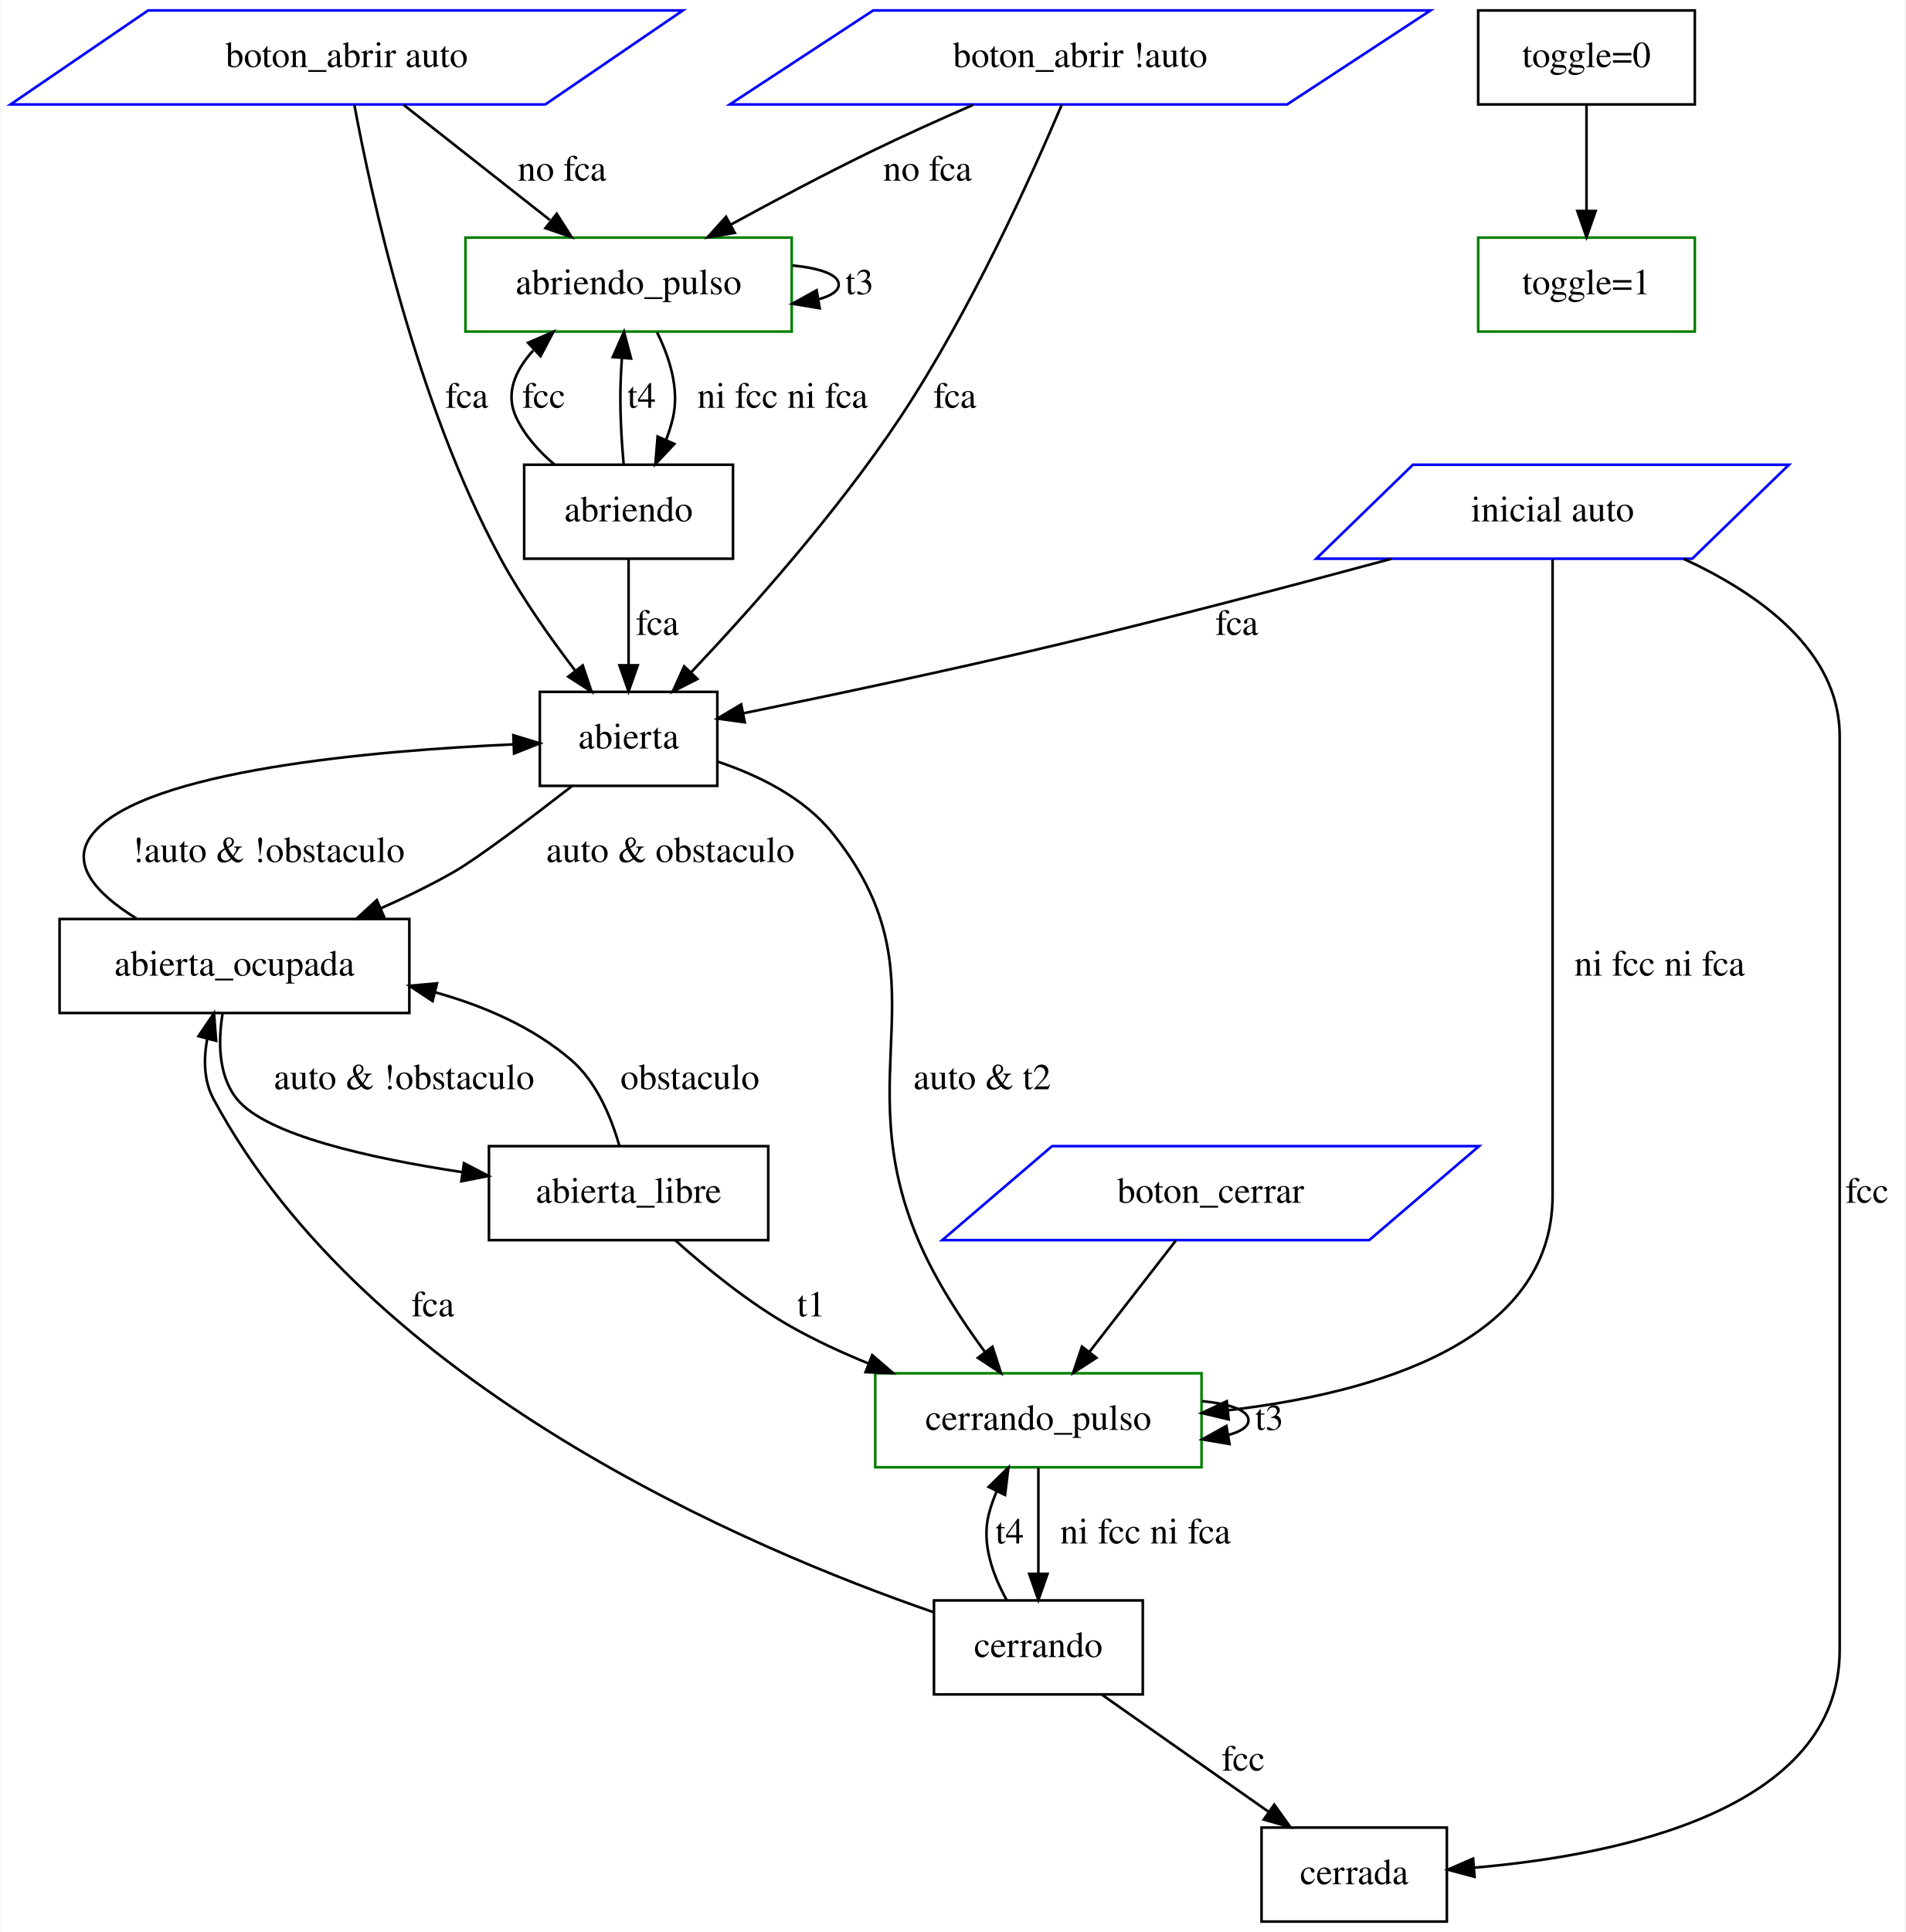
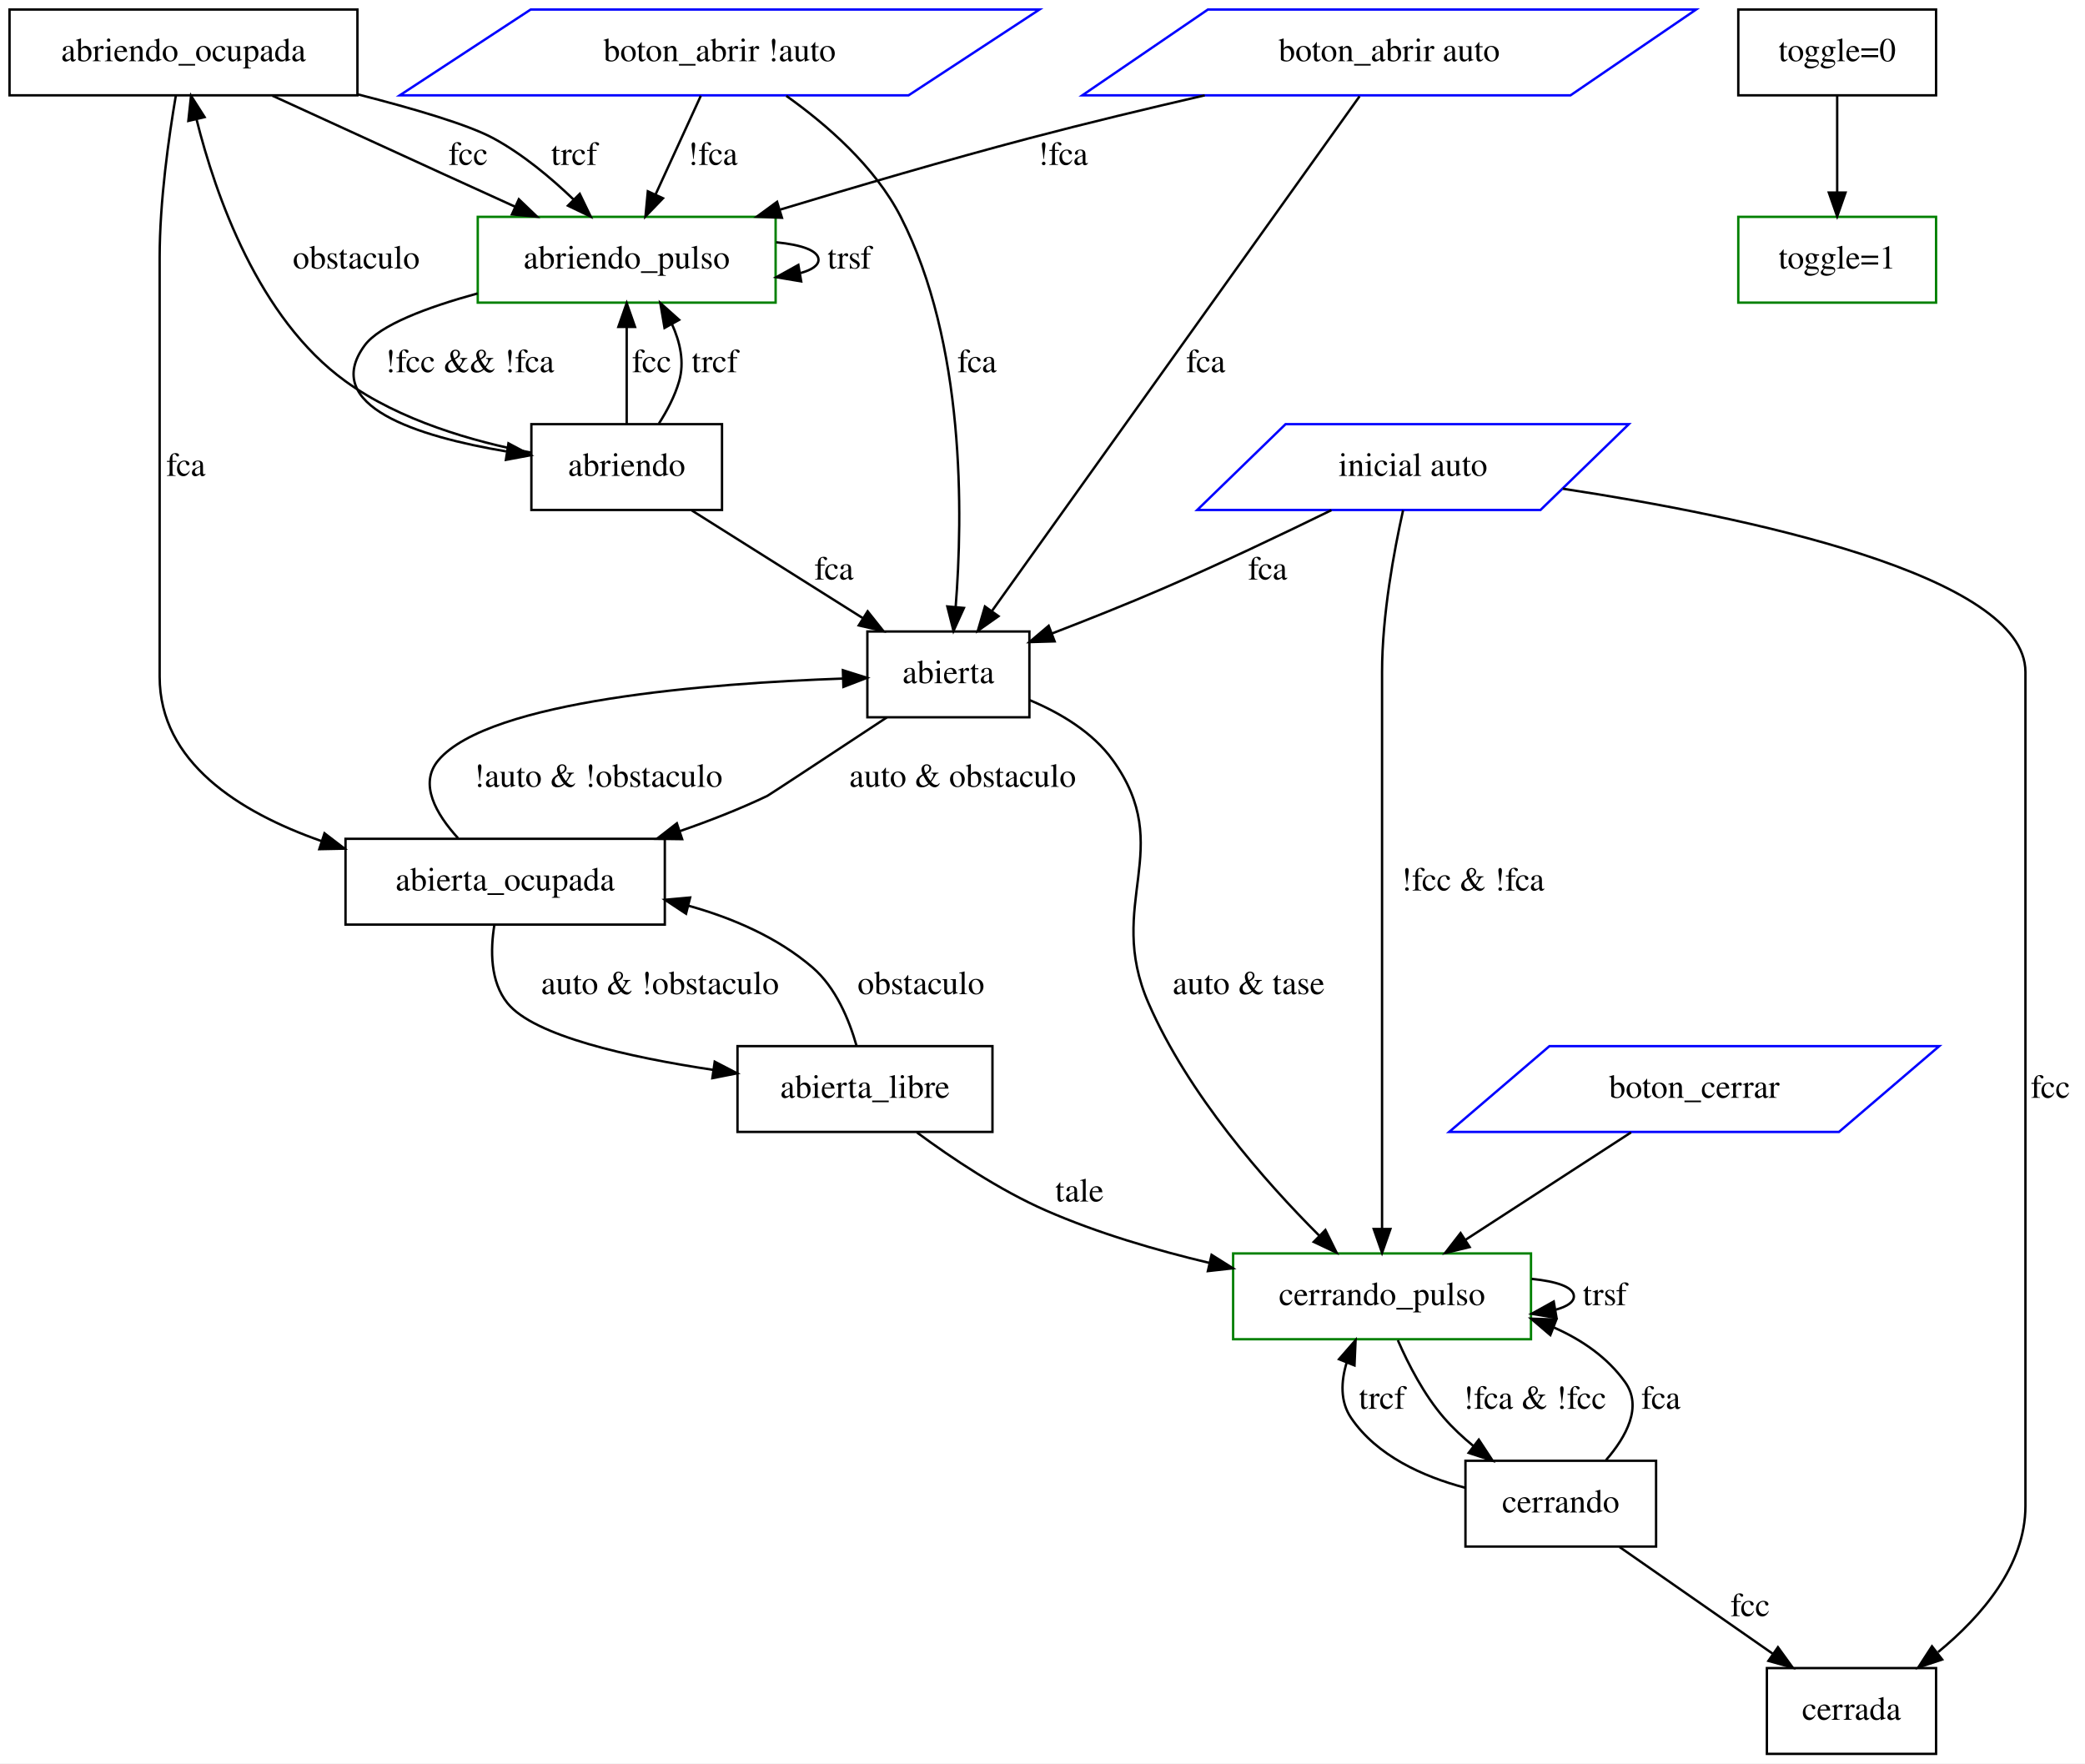
- <svg xmlns="http://www.w3.org/2000/svg" width="730pt" height="740pt" viewBox="0.00 0.00 729.65 740.00">
+ <svg xmlns="http://www.w3.org/2000/svg" width="875pt" height="740pt" viewBox="0.00 0.00 875.00 740.00">
  <g id="graph0" class="graph" transform="scale(1 1) rotate(0) translate(4 736)">
-     <polygon fill="white" stroke="transparent" points="-4,4 -4,-736 725.65,-736 725.65,4 -4,4" />
+     <polygon fill="white" stroke="transparent" points="-4,4 -4,-736 871,-736 871,4 -4,4" />
    <g id="node1" class="node">
-       <polygon fill="none" stroke="blue" points="681.21,-558 537.15,-558 500.09,-522 644.15,-522 681.21,-558" />
-       <text text-anchor="middle" x="590.65" y="-536.3" font-family="Times,serif" font-size="14.00">inicial auto</text>
+       <polygon fill="none" stroke="blue" points="679.56,-558 535.5,-558 498.44,-522 642.5,-522 679.56,-558" />
+       <text text-anchor="middle" x="589" y="-536.3" font-family="Times,serif" font-size="14.00">inicial auto</text>
+     </g>
+     <g id="node10" class="node">
+       <polygon fill="none" stroke="black" points="428,-471 360,-471 360,-435 428,-435 428,-471" />
+       <text text-anchor="middle" x="394" y="-449.3" font-family="Times,serif" font-size="14.00">abierta</text>
+     </g>
+     <g id="edge7" class="edge">
+       <path fill="none" stroke="black" d="M554.77,-521.92C534.39,-511.94 507.91,-499.33 484,-489 468.98,-482.51 452.32,-475.88 437.47,-470.16" />
+       <polygon fill="black" stroke="black" points="438.59,-466.85 428,-466.55 436.09,-473.39 438.59,-466.85" />
+       <text text-anchor="middle" x="528" y="-492.8" font-family="Times,serif" font-size="14.00">fca</text>
+     </g>
+     <g id="node11" class="node">
+       <polygon fill="none" stroke="green" points="638.5,-210 513.5,-210 513.5,-174 638.5,-174 638.5,-210" />
+       <text text-anchor="middle" x="576" y="-188.3" font-family="Times,serif" font-size="14.00">cerrando_pulso</text>
+     </g>
+     <g id="edge8" class="edge">
+       <path fill="none" stroke="black" d="M584.82,-521.86C581.01,-504.78 576,-477.74 576,-454 576,-454 576,-454 576,-278 576,-258.75 576,-237.05 576,-220.4" />
+       <polygon fill="black" stroke="black" points="579.5,-220.26 576,-210.26 572.5,-220.26 579.5,-220.26" />
+       <text text-anchor="middle" x="614" y="-362.3" font-family="Times,serif" font-size="14.00">!fcc &amp; !fca</text>
+     </g>
+     <g id="node13" class="node">
+       <polygon fill="none" stroke="black" points="808.5,-36 737.5,-36 737.5,0 808.5,0 808.5,-36" />
+       <text text-anchor="middle" x="773" y="-14.3" font-family="Times,serif" font-size="14.00">cerrada</text>
+     </g>
+     <g id="edge6" class="edge">
+       <path fill="none" stroke="black" d="M651.87,-530.91C727.95,-519.32 846,-494.77 846,-454 846,-454 846,-454 846,-104 846,-79.03 827.65,-57.74 809.35,-42.7" />
+       <polygon fill="black" stroke="black" points="811.06,-39.6 801.01,-36.25 806.78,-45.14 811.06,-39.6" />
+       <text text-anchor="middle" x="856.5" y="-275.3" font-family="Times,serif" font-size="14.00">fcc</text>
+     </g>
+     <g id="node2" class="node">
+       <polygon fill="none" stroke="blue" points="809.83,-297 646.25,-297 604.17,-261 767.75,-261 809.83,-297" />
+       <text text-anchor="middle" x="707" y="-275.3" font-family="Times,serif" font-size="14.00">boton_cerrar</text>
+     </g>
+     <g id="edge1" class="edge">
+       <path fill="none" stroke="black" d="M680.49,-260.8C660.51,-247.84 632.93,-229.94 611.12,-215.79" />
+       <polygon fill="black" stroke="black" points="612.76,-212.68 602.47,-210.18 608.95,-218.55 612.76,-212.68" />
+     </g>
+     <g id="node3" class="node">
+       <polygon fill="none" stroke="blue" points="707.79,-732 502.91,-732 450.21,-696 655.09,-696 707.79,-732" />
+       <text text-anchor="middle" x="579" y="-710.3" font-family="Times,serif" font-size="14.00">boton_abrir auto</text>
+     </g>
+     <g id="node5" class="node">
+       <polygon fill="none" stroke="green" points="321.5,-645 196.5,-645 196.5,-609 321.5,-609 321.5,-645" />
+       <text text-anchor="middle" x="259" y="-623.3" font-family="Times,serif" font-size="14.00">abriendo_pulso</text>
+     </g>
+     <g id="edge2" class="edge">
+       <path fill="none" stroke="black" d="M501.58,-695.99C477.89,-690.54 451.81,-684.28 428,-678 393.29,-668.85 354.91,-657.59 323.5,-648.07" />
+       <polygon fill="black" stroke="black" points="324.15,-644.61 313.57,-645.05 322.11,-651.31 324.15,-644.61" />
+       <text text-anchor="middle" x="442" y="-666.8" font-family="Times,serif" font-size="14.00">!fca</text>
+     </g>
+     <g id="edge3" class="edge">
+       <path fill="none" stroke="black" d="M566.57,-695.6C534.72,-651 449.99,-532.39 412.4,-479.76" />
+       <polygon fill="black" stroke="black" points="415.03,-477.42 406.37,-471.32 409.34,-481.49 415.03,-477.42" />
+       <text text-anchor="middle" x="502" y="-579.8" font-family="Times,serif" font-size="14.00">fca</text>
+     </g>
+     <g id="node4" class="node">
+       <polygon fill="none" stroke="blue" points="432.23,-732 218.7,-732 163.77,-696 377.3,-696 432.23,-732" />
+       <text text-anchor="middle" x="298" y="-710.3" font-family="Times,serif" font-size="14.00">boton_abrir !auto</text>
+     </g>
+     <g id="edge4" class="edge">
+       <path fill="none" stroke="black" d="M290.11,-695.8C284.66,-683.93 277.32,-667.93 271.14,-654.45" />
+       <polygon fill="black" stroke="black" points="274.23,-652.8 266.88,-645.18 267.87,-655.72 274.23,-652.8" />
+       <text text-anchor="middle" x="295" y="-666.8" font-family="Times,serif" font-size="14.00">!fca</text>
+     </g>
+     <g id="edge5" class="edge">
+       <path fill="none" stroke="black" d="M325.97,-695.78C342.88,-683.76 363.2,-666.12 374,-645 401.12,-591.95 400.12,-519.9 397.05,-481.22" />
+       <polygon fill="black" stroke="black" points="400.53,-480.88 396.15,-471.24 393.56,-481.51 400.53,-480.88" />
+       <text text-anchor="middle" x="406" y="-579.8" font-family="Times,serif" font-size="14.00">fca</text>
+     </g>
+     <g id="edge10" class="edge">
+       <path fill="none" stroke="black" d="M321.78,-634.32C332.26,-633.3 339.5,-630.86 339.5,-627 339.5,-624.59 336.67,-622.73 331.99,-621.43" />
+       <polygon fill="black" stroke="black" points="332.23,-617.92 321.78,-619.68 331.04,-624.82 332.23,-617.92" />
+       <text text-anchor="middle" x="352.5" y="-623.3" font-family="Times,serif" font-size="14.00">trsf</text>
+     </g>
+     <g id="node6" class="node">
+       <polygon fill="none" stroke="black" points="299,-558 219,-558 219,-522 299,-522 299,-558" />
+       <text text-anchor="middle" x="259" y="-536.3" font-family="Times,serif" font-size="14.00">abriendo</text>
+     </g>
+     <g id="edge9" class="edge">
+       <path fill="none" stroke="black" d="M196.42,-612.86C175.21,-607.05 155.27,-599.57 149,-591 130.44,-565.62 171.33,-552.82 208.42,-546.57" />
+       <polygon fill="black" stroke="black" points="209.38,-549.96 218.72,-544.97 208.31,-543.04 209.38,-549.96" />
+       <text text-anchor="middle" x="193" y="-579.8" font-family="Times,serif" font-size="14.00">!fcc &amp;&amp; !fca</text>
+     </g>
+     <g id="edge12" class="edge">
+       <path fill="none" stroke="black" d="M259,-558.18C259,-569.81 259,-585.42 259,-598.73" />
+       <polygon fill="black" stroke="black" points="255.5,-598.8 259,-608.8 262.5,-598.8 255.5,-598.8" />
+       <text text-anchor="middle" x="269.5" y="-579.8" font-family="Times,serif" font-size="14.00">fcc</text>
+     </g>
+     <g id="edge14" class="edge">
+       <path fill="none" stroke="black" d="M272.5,-558.23C275.96,-563.62 279.21,-569.79 281,-576 283.32,-584.03 281.43,-592.46 277.96,-600.06" />
+       <polygon fill="black" stroke="black" points="274.88,-598.39 273.11,-608.84 281.01,-601.78 274.88,-598.39" />
+       <text text-anchor="middle" x="296" y="-579.8" font-family="Times,serif" font-size="14.00">trcf</text>
+     </g>
+     <g id="node7" class="node">
+       <polygon fill="none" stroke="black" points="146,-732 0,-732 0,-696 146,-696 146,-732" />
+       <text text-anchor="middle" x="73" y="-710.3" font-family="Times,serif" font-size="14.00">abriendo_ocupada</text>
+     </g>
+     <g id="edge13" class="edge">
+       <path fill="none" stroke="black" d="M218.86,-546.06C194.53,-550.7 163.87,-559.49 141,-576 104.44,-602.39 86.46,-654.05 78.5,-685.84" />
+       <polygon fill="black" stroke="black" points="75.04,-685.26 76.17,-695.8 81.86,-686.86 75.04,-685.26" />
+       <text text-anchor="middle" x="145.5" y="-623.3" font-family="Times,serif" font-size="14.00">obstaculo</text>
+     </g>
+     <g id="edge11" class="edge">
+       <path fill="none" stroke="black" d="M286.32,-521.8C307,-508.78 335.58,-490.78 358.11,-476.6" />
+       <polygon fill="black" stroke="black" points="360.12,-479.47 366.72,-471.18 356.39,-473.54 360.12,-479.47" />
+       <text text-anchor="middle" x="346" y="-492.8" font-family="Times,serif" font-size="14.00">fca</text>
+     </g>
+     <g id="edge16" class="edge">
+       <path fill="none" stroke="black" d="M110.32,-695.84C131.36,-686.18 158.14,-673.9 182,-663 191.72,-658.56 202.13,-653.82 212.06,-649.31" />
+       <polygon fill="black" stroke="black" points="213.74,-652.39 221.39,-645.06 210.84,-646.02 213.74,-652.39" />
+       <text text-anchor="middle" x="192.5" y="-666.8" font-family="Times,serif" font-size="14.00">fcc</text>
+     </g>
+     <g id="edge17" class="edge">
+       <path fill="none" stroke="black" d="M146.15,-696.4C169.75,-690.38 192.52,-683.67 203,-678 215.3,-671.34 227.13,-661.48 236.72,-652.27" />
+       <polygon fill="black" stroke="black" points="239.3,-654.64 243.9,-645.1 234.35,-649.69 239.3,-654.64" />
+       <text text-anchor="middle" x="237" y="-666.8" font-family="Times,serif" font-size="14.00">trcf</text>
    </g>
    <g id="node9" class="node">
-       <polygon fill="none" stroke="black" points="270.65,-471 202.65,-471 202.65,-435 270.65,-435 270.65,-471" />
-       <text text-anchor="middle" x="236.65" y="-449.3" font-family="Times,serif" font-size="14.00">abierta</text>
-     </g>
-     <g id="edge7" class="edge">
-       <path fill="none" stroke="black" d="M528.79,-521.94C491.73,-511.91 443.62,-499.23 400.65,-489 360.09,-479.34 313.6,-469.54 280.5,-462.77" />
-       <polygon fill="black" stroke="black" points="281.17,-459.34 270.67,-460.78 279.78,-466.2 281.17,-459.34" />
-       <text text-anchor="middle" x="469.65" y="-492.8" font-family="Times,serif" font-size="14.00">fca</text>
-     </g>
-     <g id="node10" class="node">
-       <polygon fill="none" stroke="green" points="456.15,-210 331.15,-210 331.15,-174 456.15,-174 456.15,-210" />
-       <text text-anchor="middle" x="393.65" y="-188.3" font-family="Times,serif" font-size="14.00">cerrando_pulso</text>
-     </g>
-     <g id="edge8" class="edge">
-       <path fill="none" stroke="black" d="M590.65,-521.74C590.65,-504.57 590.65,-477.46 590.65,-454 590.65,-454 590.65,-454 590.65,-278 590.65,-221.86 522.38,-202.36 466.22,-195.82" />
-       <polygon fill="black" stroke="black" points="466.56,-192.34 456.25,-194.78 465.83,-199.3 466.56,-192.34" />
-       <text text-anchor="middle" x="631.65" y="-362.3" font-family="Times,serif" font-size="14.00">ni fcc ni fca</text>
+       <polygon fill="none" stroke="black" points="275,-384 141,-384 141,-348 275,-348 275,-384" />
+       <text text-anchor="middle" x="208" y="-362.3" font-family="Times,serif" font-size="14.00">abierta_ocupada</text>
+     </g>
+     <g id="edge15" class="edge">
+       <path fill="none" stroke="black" d="M69.78,-695.81C66.86,-678.69 63,-651.63 63,-628 63,-628 63,-628 63,-452 63,-416.26 96.19,-395.26 130.82,-383.08" />
+       <polygon fill="black" stroke="black" points="132.18,-386.32 140.59,-379.87 130,-379.66 132.18,-386.32" />
+       <text text-anchor="middle" x="74" y="-536.3" font-family="Times,serif" font-size="14.00">fca</text>
+     </g>
+     <g id="node8" class="node">
+       <polygon fill="none" stroke="black" points="412.5,-297 305.5,-297 305.5,-261 412.5,-261 412.5,-297" />
+       <text text-anchor="middle" x="359" y="-275.3" font-family="Times,serif" font-size="14.00">abierta_libre</text>
+     </g>
+     <g id="edge22" class="edge">
+       <path fill="none" stroke="black" d="M355.47,-297.11C352.37,-308 346.78,-321.59 337,-330 322.32,-342.63 303.5,-350.75 284.81,-355.95" />
+       <polygon fill="black" stroke="black" points="283.9,-352.57 275.06,-358.41 285.62,-359.36 283.9,-352.57" />
+       <text text-anchor="middle" x="382.5" y="-318.8" font-family="Times,serif" font-size="14.00">obstaculo</text>
+     </g>
+     <g id="edge23" class="edge">
+       <path fill="none" stroke="black" d="M380.8,-260.78C395.4,-249.99 415.47,-236.55 435,-228 456.54,-218.57 481.08,-211.37 503.59,-206.02" />
+       <polygon fill="black" stroke="black" points="504.46,-209.41 513.43,-203.77 502.9,-202.59 504.46,-209.41" />
+       <text text-anchor="middle" x="449" y="-231.8" font-family="Times,serif" font-size="14.00">tale</text>
+     </g>
+     <g id="edge21" class="edge">
+       <path fill="none" stroke="black" d="M203.48,-347.92C201.75,-337.32 201.68,-324.04 209,-315 220.12,-301.28 259.69,-292.4 295.4,-287.02" />
+       <polygon fill="black" stroke="black" points="295.94,-290.47 305.34,-285.59 294.95,-283.55 295.94,-290.47" />
+       <text text-anchor="middle" x="273" y="-318.8" font-family="Times,serif" font-size="14.00">auto &amp; !obstaculo</text>
+     </g>
+     <g id="edge20" class="edge">
+       <path fill="none" stroke="black" d="M188.24,-384.25C178.98,-394.4 171.63,-407.14 180,-417 201.34,-442.12 293.61,-449.25 349.79,-451.25" />
+       <polygon fill="black" stroke="black" points="349.73,-454.75 359.83,-451.56 349.95,-447.75 349.73,-454.75" />
+       <text text-anchor="middle" x="247" y="-405.8" font-family="Times,serif" font-size="14.00">!auto &amp; !obstaculo</text>
+     </g>
+     <g id="edge18" class="edge">
+       <path fill="none" stroke="black" d="M368.17,-434.95C346.41,-420.59 318.69,-402.33 318,-402 306.4,-396.47 293.7,-391.51 281.19,-387.18" />
+       <polygon fill="black" stroke="black" points="282.27,-383.86 271.68,-384 280.05,-390.5 282.27,-383.86" />
+       <text text-anchor="middle" x="400" y="-405.8" font-family="Times,serif" font-size="14.00">auto &amp; obstaculo</text>
+     </g>
+     <g id="edge19" class="edge">
+       <path fill="none" stroke="black" d="M428.02,-442.24C440.92,-436.84 454.53,-428.78 463,-417 489.76,-379.81 459.68,-357 478,-315 494.69,-276.74 526.64,-240.47 549.53,-217.57" />
+       <polygon fill="black" stroke="black" points="552.22,-219.84 556.91,-210.34 547.32,-214.84 552.22,-219.84" />
+       <text text-anchor="middle" x="520" y="-318.8" font-family="Times,serif" font-size="14.00">auto &amp; tase</text>
+     </g>
+     <g id="edge25" class="edge">
+       <path fill="none" stroke="black" d="M638.78,-199.32C649.26,-198.3 656.5,-195.86 656.5,-192 656.5,-189.59 653.67,-187.73 648.99,-186.43" />
+       <polygon fill="black" stroke="black" points="649.23,-182.92 638.78,-184.68 648.04,-189.82 649.23,-182.92" />
+       <text text-anchor="middle" x="669.5" y="-188.3" font-family="Times,serif" font-size="14.00">trsf</text>
    </g>
    <g id="node12" class="node">
-       <polygon fill="none" stroke="black" points="550.15,-36 479.15,-36 479.15,0 550.15,0 550.15,-36" />
-       <text text-anchor="middle" x="514.65" y="-14.3" font-family="Times,serif" font-size="14.00">cerrada</text>
-     </g>
-     <g id="edge6" class="edge">
-       <path fill="none" stroke="black" d="M640.82,-521.97C669.83,-508.6 700.65,-486.7 700.65,-454 700.65,-454 700.65,-454 700.65,-104 700.65,-42.63 615.84,-25.38 560.76,-20.65" />
-       <polygon fill="black" stroke="black" points="560.74,-17.14 550.51,-19.89 560.22,-24.12 560.74,-17.14" />
-       <text text-anchor="middle" x="711.15" y="-275.3" font-family="Times,serif" font-size="14.00">fcc</text>
-     </g>
-     <g id="node2" class="node">
-       <polygon fill="none" stroke="blue" points="562.48,-297 398.89,-297 356.81,-261 520.4,-261 562.48,-297" />
-       <text text-anchor="middle" x="459.65" y="-275.3" font-family="Times,serif" font-size="14.00">boton_cerrar</text>
-     </g>
-     <g id="edge1" class="edge">
-       <path fill="none" stroke="black" d="M446.29,-260.8C436.81,-248.59 423.92,-231.99 413.27,-218.28" />
-       <polygon fill="black" stroke="black" points="415.88,-215.93 406.98,-210.18 410.35,-220.22 415.88,-215.93" />
-     </g>
-     <g id="node3" class="node">
-       <polygon fill="none" stroke="blue" points="257.44,-732 52.56,-732 -0.15,-696 204.74,-696 257.44,-732" />
-       <text text-anchor="middle" x="128.65" y="-710.3" font-family="Times,serif" font-size="14.00">boton_abrir auto</text>
-     </g>
-     <g id="node5" class="node">
-       <polygon fill="none" stroke="green" points="299.15,-645 174.15,-645 174.15,-609 299.15,-609 299.15,-645" />
-       <text text-anchor="middle" x="236.65" y="-623.3" font-family="Times,serif" font-size="14.00">abriendo_pulso</text>
-     </g>
-     <g id="edge2" class="edge">
-       <path fill="none" stroke="black" d="M150.5,-695.8C166.6,-683.13 188.7,-665.73 206.49,-651.74" />
-       <polygon fill="black" stroke="black" points="209.13,-654.11 214.82,-645.18 204.8,-648.61 209.13,-654.11" />
-       <text text-anchor="middle" x="211.15" y="-666.8" font-family="Times,serif" font-size="14.00">no fca</text>
-     </g>
-     <g id="edge3" class="edge">
-       <path fill="none" stroke="black" d="M131.6,-695.76C138.02,-661.16 155.34,-581.47 187.65,-522 195.77,-507.04 206.71,-491.55 216.18,-479.14" />
-       <polygon fill="black" stroke="black" points="219.08,-481.13 222.46,-471.09 213.55,-476.82 219.08,-481.13" />
-       <text text-anchor="middle" x="174.65" y="-579.8" font-family="Times,serif" font-size="14.00">fca</text>
-     </g>
-     <g id="node4" class="node">
-       <polygon fill="none" stroke="blue" points="543.88,-732 330.35,-732 275.42,-696 488.95,-696 543.88,-732" />
-       <text text-anchor="middle" x="409.65" y="-710.3" font-family="Times,serif" font-size="14.00">boton_abrir !auto</text>
-     </g>
-     <g id="edge4" class="edge">
-       <path fill="none" stroke="black" d="M368.66,-695.83C356.05,-690.34 342.19,-684.1 329.65,-678 311.71,-669.27 292.21,-658.93 275.72,-649.92" />
-       <polygon fill="black" stroke="black" points="277.35,-646.82 266.9,-645.07 273.98,-652.95 277.35,-646.82" />
-       <text text-anchor="middle" x="351.15" y="-666.8" font-family="Times,serif" font-size="14.00">no fca</text>
-     </g>
-     <g id="edge5" class="edge">
-       <path fill="none" stroke="black" d="M402.59,-695.84C391.28,-669.16 367.61,-616.6 340.65,-576 316.58,-539.76 283.12,-502.28 260.72,-478.6" />
-       <polygon fill="black" stroke="black" points="263.01,-475.93 253.58,-471.12 257.95,-480.77 263.01,-475.93" />
-       <text text-anchor="middle" x="361.65" y="-579.8" font-family="Times,serif" font-size="14.00">fca</text>
-     </g>
-     <g id="edge12" class="edge">
-       <path fill="none" stroke="black" d="M299.42,-634.32C309.91,-633.3 317.15,-630.86 317.15,-627 317.15,-624.59 314.32,-622.73 309.64,-621.43" />
-       <polygon fill="black" stroke="black" points="309.87,-617.92 299.42,-619.68 308.69,-624.82 309.87,-617.92" />
-       <text text-anchor="middle" x="325.15" y="-623.3" font-family="Times,serif" font-size="14.00">t3</text>
-     </g>
-     <g id="node6" class="node">
-       <polygon fill="none" stroke="black" points="276.65,-558 196.65,-558 196.65,-522 276.65,-522 276.65,-558" />
-       <text text-anchor="middle" x="236.65" y="-536.3" font-family="Times,serif" font-size="14.00">abriendo</text>
-     </g>
-     <g id="edge9" class="edge">
-       <path fill="none" stroke="black" d="M247.58,-608.67C252.29,-599.16 256.2,-587.08 253.65,-576 252.99,-573.16 252.08,-570.29 251.01,-567.47" />
-       <polygon fill="black" stroke="black" points="254.17,-565.96 246.92,-558.23 247.77,-568.79 254.17,-565.96" />
-       <text text-anchor="middle" x="295.65" y="-579.8" font-family="Times,serif" font-size="14.00">ni fcc ni fca</text>
-     </g>
-     <g id="edge11" class="edge">
-       <path fill="none" stroke="black" d="M208.31,-558.02C202.39,-563.02 196.95,-569.05 193.65,-576 189.26,-585.23 193.16,-594.1 200.1,-601.74" />
-       <polygon fill="black" stroke="black" points="198.15,-604.7 207.86,-608.94 202.91,-599.57 198.15,-604.7" />
-       <text text-anchor="middle" x="204.15" y="-579.8" font-family="Times,serif" font-size="14.00">fcc</text>
-     </g>
-     <g id="edge13" class="edge">
-       <path fill="none" stroke="black" d="M234.75,-558.12C233.9,-567.77 233.18,-580.05 233.65,-591 233.76,-593.56 233.91,-596.22 234.09,-598.88" />
-       <polygon fill="black" stroke="black" points="230.61,-599.24 234.89,-608.93 237.59,-598.68 230.61,-599.24" />
-       <text text-anchor="middle" x="241.65" y="-579.8" font-family="Times,serif" font-size="14.00">t4</text>
-     </g>
-     <g id="edge10" class="edge">
-       <path fill="none" stroke="black" d="M236.65,-521.8C236.65,-510.16 236.65,-494.55 236.65,-481.24" />
-       <polygon fill="black" stroke="black" points="240.15,-481.18 236.65,-471.18 233.15,-481.18 240.15,-481.18" />
-       <text text-anchor="middle" x="247.65" y="-492.8" font-family="Times,serif" font-size="14.00">fca</text>
-     </g>
-     <g id="node7" class="node">
-       <polygon fill="none" stroke="black" points="290.15,-297 183.15,-297 183.15,-261 290.15,-261 290.15,-297" />
-       <text text-anchor="middle" x="236.65" y="-275.3" font-family="Times,serif" font-size="14.00">abierta_libre</text>
-     </g>
-     <g id="node8" class="node">
-       <polygon fill="none" stroke="black" points="152.65,-384 18.65,-384 18.65,-348 152.65,-348 152.65,-384" />
-       <text text-anchor="middle" x="85.65" y="-362.3" font-family="Times,serif" font-size="14.00">abierta_ocupada</text>
-     </g>
-     <g id="edge18" class="edge">
-       <path fill="none" stroke="black" d="M233.12,-297.11C230.02,-308 224.42,-321.59 214.65,-330 199.97,-342.63 181.15,-350.75 162.45,-355.95" />
-       <polygon fill="black" stroke="black" points="161.55,-352.57 152.71,-358.41 163.26,-359.36 161.55,-352.57" />
-       <text text-anchor="middle" x="260.15" y="-318.8" font-family="Times,serif" font-size="14.00">obstaculo</text>
-     </g>
-     <g id="edge19" class="edge">
-       <path fill="none" stroke="black" d="M254.49,-260.98C266.3,-250.41 282.53,-237.14 298.65,-228 308.01,-222.69 318.33,-217.92 328.62,-213.73" />
-       <polygon fill="black" stroke="black" points="329.99,-216.95 338.02,-210.05 327.44,-210.43 329.99,-216.95" />
-       <text text-anchor="middle" x="306.65" y="-231.8" font-family="Times,serif" font-size="14.00">t1</text>
-     </g>
-     <g id="edge17" class="edge">
-       <path fill="none" stroke="black" d="M81.12,-347.92C79.39,-337.32 79.32,-324.04 86.65,-315 97.76,-301.28 137.34,-292.4 173.05,-287.02" />
-       <polygon fill="black" stroke="black" points="173.59,-290.47 182.99,-285.59 172.59,-283.55 173.59,-290.47" />
-       <text text-anchor="middle" x="150.65" y="-318.8" font-family="Times,serif" font-size="14.00">auto &amp; !obstaculo</text>
-     </g>
-     <g id="edge15" class="edge">
-       <path fill="none" stroke="black" d="M48.12,-384.19C33.2,-393.37 21.68,-405.18 31.65,-417 51.82,-440.92 138.66,-448.49 192.63,-450.89" />
-       <polygon fill="black" stroke="black" points="192.5,-454.39 202.63,-451.29 192.78,-447.39 192.5,-454.39" />
-       <text text-anchor="middle" x="98.65" y="-405.8" font-family="Times,serif" font-size="14.00">!auto &amp; !obstaculo</text>
-     </g>
-     <g id="edge14" class="edge">
-       <path fill="none" stroke="black" d="M214.94,-434.89C199.07,-422.56 178.79,-407.21 169.65,-402 160.9,-397.01 151.29,-392.34 141.81,-388.13" />
-       <polygon fill="black" stroke="black" points="142.97,-384.82 132.4,-384.09 140.2,-391.25 142.97,-384.82" />
-       <text text-anchor="middle" x="252.65" y="-405.8" font-family="Times,serif" font-size="14.00">auto &amp; obstaculo</text>
-     </g>
-     <g id="edge16" class="edge">
-       <path fill="none" stroke="black" d="M271.02,-444.2C286.52,-438.99 303.74,-430.52 314.65,-417 359.14,-361.84 319.94,-326.23 347.65,-261 354.12,-245.76 364.19,-230.34 373.26,-218.05" />
-       <polygon fill="black" stroke="black" points="376.06,-220.16 379.33,-210.09 370.49,-215.92 376.06,-220.16" />
-       <text text-anchor="middle" x="372.15" y="-318.8" font-family="Times,serif" font-size="14.00">auto &amp; t2</text>
-     </g>
-     <g id="edge20" class="edge">
-       <path fill="none" stroke="black" d="M456.42,-199.32C466.91,-198.3 474.15,-195.86 474.15,-192 474.15,-189.59 471.32,-187.73 466.64,-186.43" />
-       <polygon fill="black" stroke="black" points="466.87,-182.92 456.42,-184.68 465.69,-189.82 466.87,-182.92" />
-       <text text-anchor="middle" x="482.15" y="-188.3" font-family="Times,serif" font-size="14.00">t3</text>
-     </g>
-     <g id="node11" class="node">
-       <polygon fill="none" stroke="black" points="433.65,-123 353.65,-123 353.65,-87 433.65,-87 433.65,-123" />
-       <text text-anchor="middle" x="393.65" y="-101.3" font-family="Times,serif" font-size="14.00">cerrando</text>
-     </g>
-     <g id="edge22" class="edge">
-       <path fill="none" stroke="black" d="M393.65,-173.8C393.65,-162.16 393.65,-146.55 393.65,-133.24" />
-       <polygon fill="black" stroke="black" points="397.15,-133.18 393.65,-123.18 390.15,-133.18 397.15,-133.18" />
-       <text text-anchor="middle" x="434.65" y="-144.8" font-family="Times,serif" font-size="14.00">ni fcc ni fca</text>
+       <polygon fill="none" stroke="black" points="691,-123 611,-123 611,-87 691,-87 691,-123" />
+       <text text-anchor="middle" x="651" y="-101.3" font-family="Times,serif" font-size="14.00">cerrando</text>
    </g>
    <g id="edge24" class="edge">
-       <path fill="none" stroke="black" d="M353.54,-118.47C282.61,-142.95 136.9,-204.78 77.65,-315 73.88,-322 73.78,-330.29 75.21,-338.09" />
-       <polygon fill="black" stroke="black" points="71.87,-339.13 77.81,-347.9 78.63,-337.34 71.87,-339.13" />
-       <text text-anchor="middle" x="161.65" y="-231.8" font-family="Times,serif" font-size="14.00">fca</text>
-     </g>
-     <g id="edge21" class="edge">
-       <path fill="none" stroke="black" d="M381.44,-123.27C376.18,-132.76 371.81,-144.84 374.65,-156 375.41,-158.99 376.48,-161.99 377.73,-164.92" />
-       <polygon fill="black" stroke="black" points="374.6,-166.49 382.17,-173.9 380.87,-163.39 374.6,-166.49" />
-       <text text-anchor="middle" x="382.65" y="-144.8" font-family="Times,serif" font-size="14.00">t4</text>
-     </g>
-     <g id="edge23" class="edge">
-       <path fill="none" stroke="black" d="M418.13,-86.8C436.5,-73.9 461.83,-56.1 481.94,-41.98" />
-       <polygon fill="black" stroke="black" points="484.03,-44.79 490.2,-36.18 480,-39.06 484.03,-44.79" />
-       <text text-anchor="middle" x="472.15" y="-57.8" font-family="Times,serif" font-size="14.00">fcc</text>
-     </g>
-     <g id="node13" class="node">
-       <polygon fill="none" stroke="green" points="645.15,-645 562.15,-645 562.15,-609 645.15,-609 645.15,-645" />
-       <text text-anchor="middle" x="603.65" y="-623.3" font-family="Times,serif" font-size="14.00">toggle=1</text>
+       <path fill="none" stroke="black" d="M582.63,-173.57C587.09,-163.35 593.66,-150.6 602,-141 605.64,-136.81 609.88,-132.85 614.32,-129.2" />
+       <polygon fill="black" stroke="black" points="616.6,-131.86 622.42,-123.01 612.35,-126.3 616.6,-131.86" />
+       <text text-anchor="middle" x="640" y="-144.8" font-family="Times,serif" font-size="14.00">!fca &amp; !fcc</text>
+     </g>
+     <g id="edge27" class="edge">
+       <path fill="none" stroke="black" d="M670,-123.29C678.59,-133.22 685.34,-145.72 678,-156 670.57,-166.4 659.86,-173.74 648.13,-178.92" />
+       <polygon fill="black" stroke="black" points="646.62,-175.75 638.56,-182.62 649.15,-182.28 646.62,-175.75" />
+       <text text-anchor="middle" x="693" y="-144.8" font-family="Times,serif" font-size="14.00">fca</text>
+     </g>
+     <g id="edge28" class="edge">
+       <path fill="none" stroke="black" d="M610.89,-111.67C593.11,-116.4 573.8,-125.08 563,-141 558.35,-147.86 558.75,-156.28 561.16,-164.25" />
+       <polygon fill="black" stroke="black" points="557.93,-165.61 564.89,-173.6 564.43,-163.01 557.93,-165.61" />
+       <text text-anchor="middle" x="576" y="-144.8" font-family="Times,serif" font-size="14.00">trcf</text>
+     </g>
+     <g id="edge26" class="edge">
+       <path fill="none" stroke="black" d="M675.69,-86.8C694.21,-73.9 719.75,-56.1 740.02,-41.98" />
+       <polygon fill="black" stroke="black" points="742.14,-44.76 748.35,-36.18 738.14,-39.02 742.14,-44.76" />
+       <text text-anchor="middle" x="730.5" y="-57.8" font-family="Times,serif" font-size="14.00">fcc</text>
    </g>
    <g id="node14" class="node">
-       <polygon fill="none" stroke="black" points="645.15,-732 562.15,-732 562.15,-696 645.15,-696 645.15,-732" />
-       <text text-anchor="middle" x="603.65" y="-710.3" font-family="Times,serif" font-size="14.00">toggle=0</text>
-     </g>
-     <g id="edge25" class="edge">
-       <path fill="none" stroke="black" d="M603.65,-695.8C603.65,-684.16 603.65,-668.55 603.65,-655.24" />
-       <polygon fill="black" stroke="black" points="607.15,-655.18 603.65,-645.18 600.15,-655.18 607.15,-655.18" />
+       <polygon fill="none" stroke="green" points="808.5,-645 725.5,-645 725.5,-609 808.5,-609 808.5,-645" />
+       <text text-anchor="middle" x="767" y="-623.3" font-family="Times,serif" font-size="14.00">toggle=1</text>
+     </g>
+     <g id="node15" class="node">
+       <polygon fill="none" stroke="black" points="808.5,-732 725.5,-732 725.5,-696 808.5,-696 808.5,-732" />
+       <text text-anchor="middle" x="767" y="-710.3" font-family="Times,serif" font-size="14.00">toggle=0</text>
+     </g>
+     <g id="edge29" class="edge">
+       <path fill="none" stroke="black" d="M767,-695.8C767,-684.16 767,-668.55 767,-655.24" />
+       <polygon fill="black" stroke="black" points="770.5,-655.18 767,-645.18 763.5,-655.18 770.5,-655.18" />
    </g>
  </g>
</svg>
